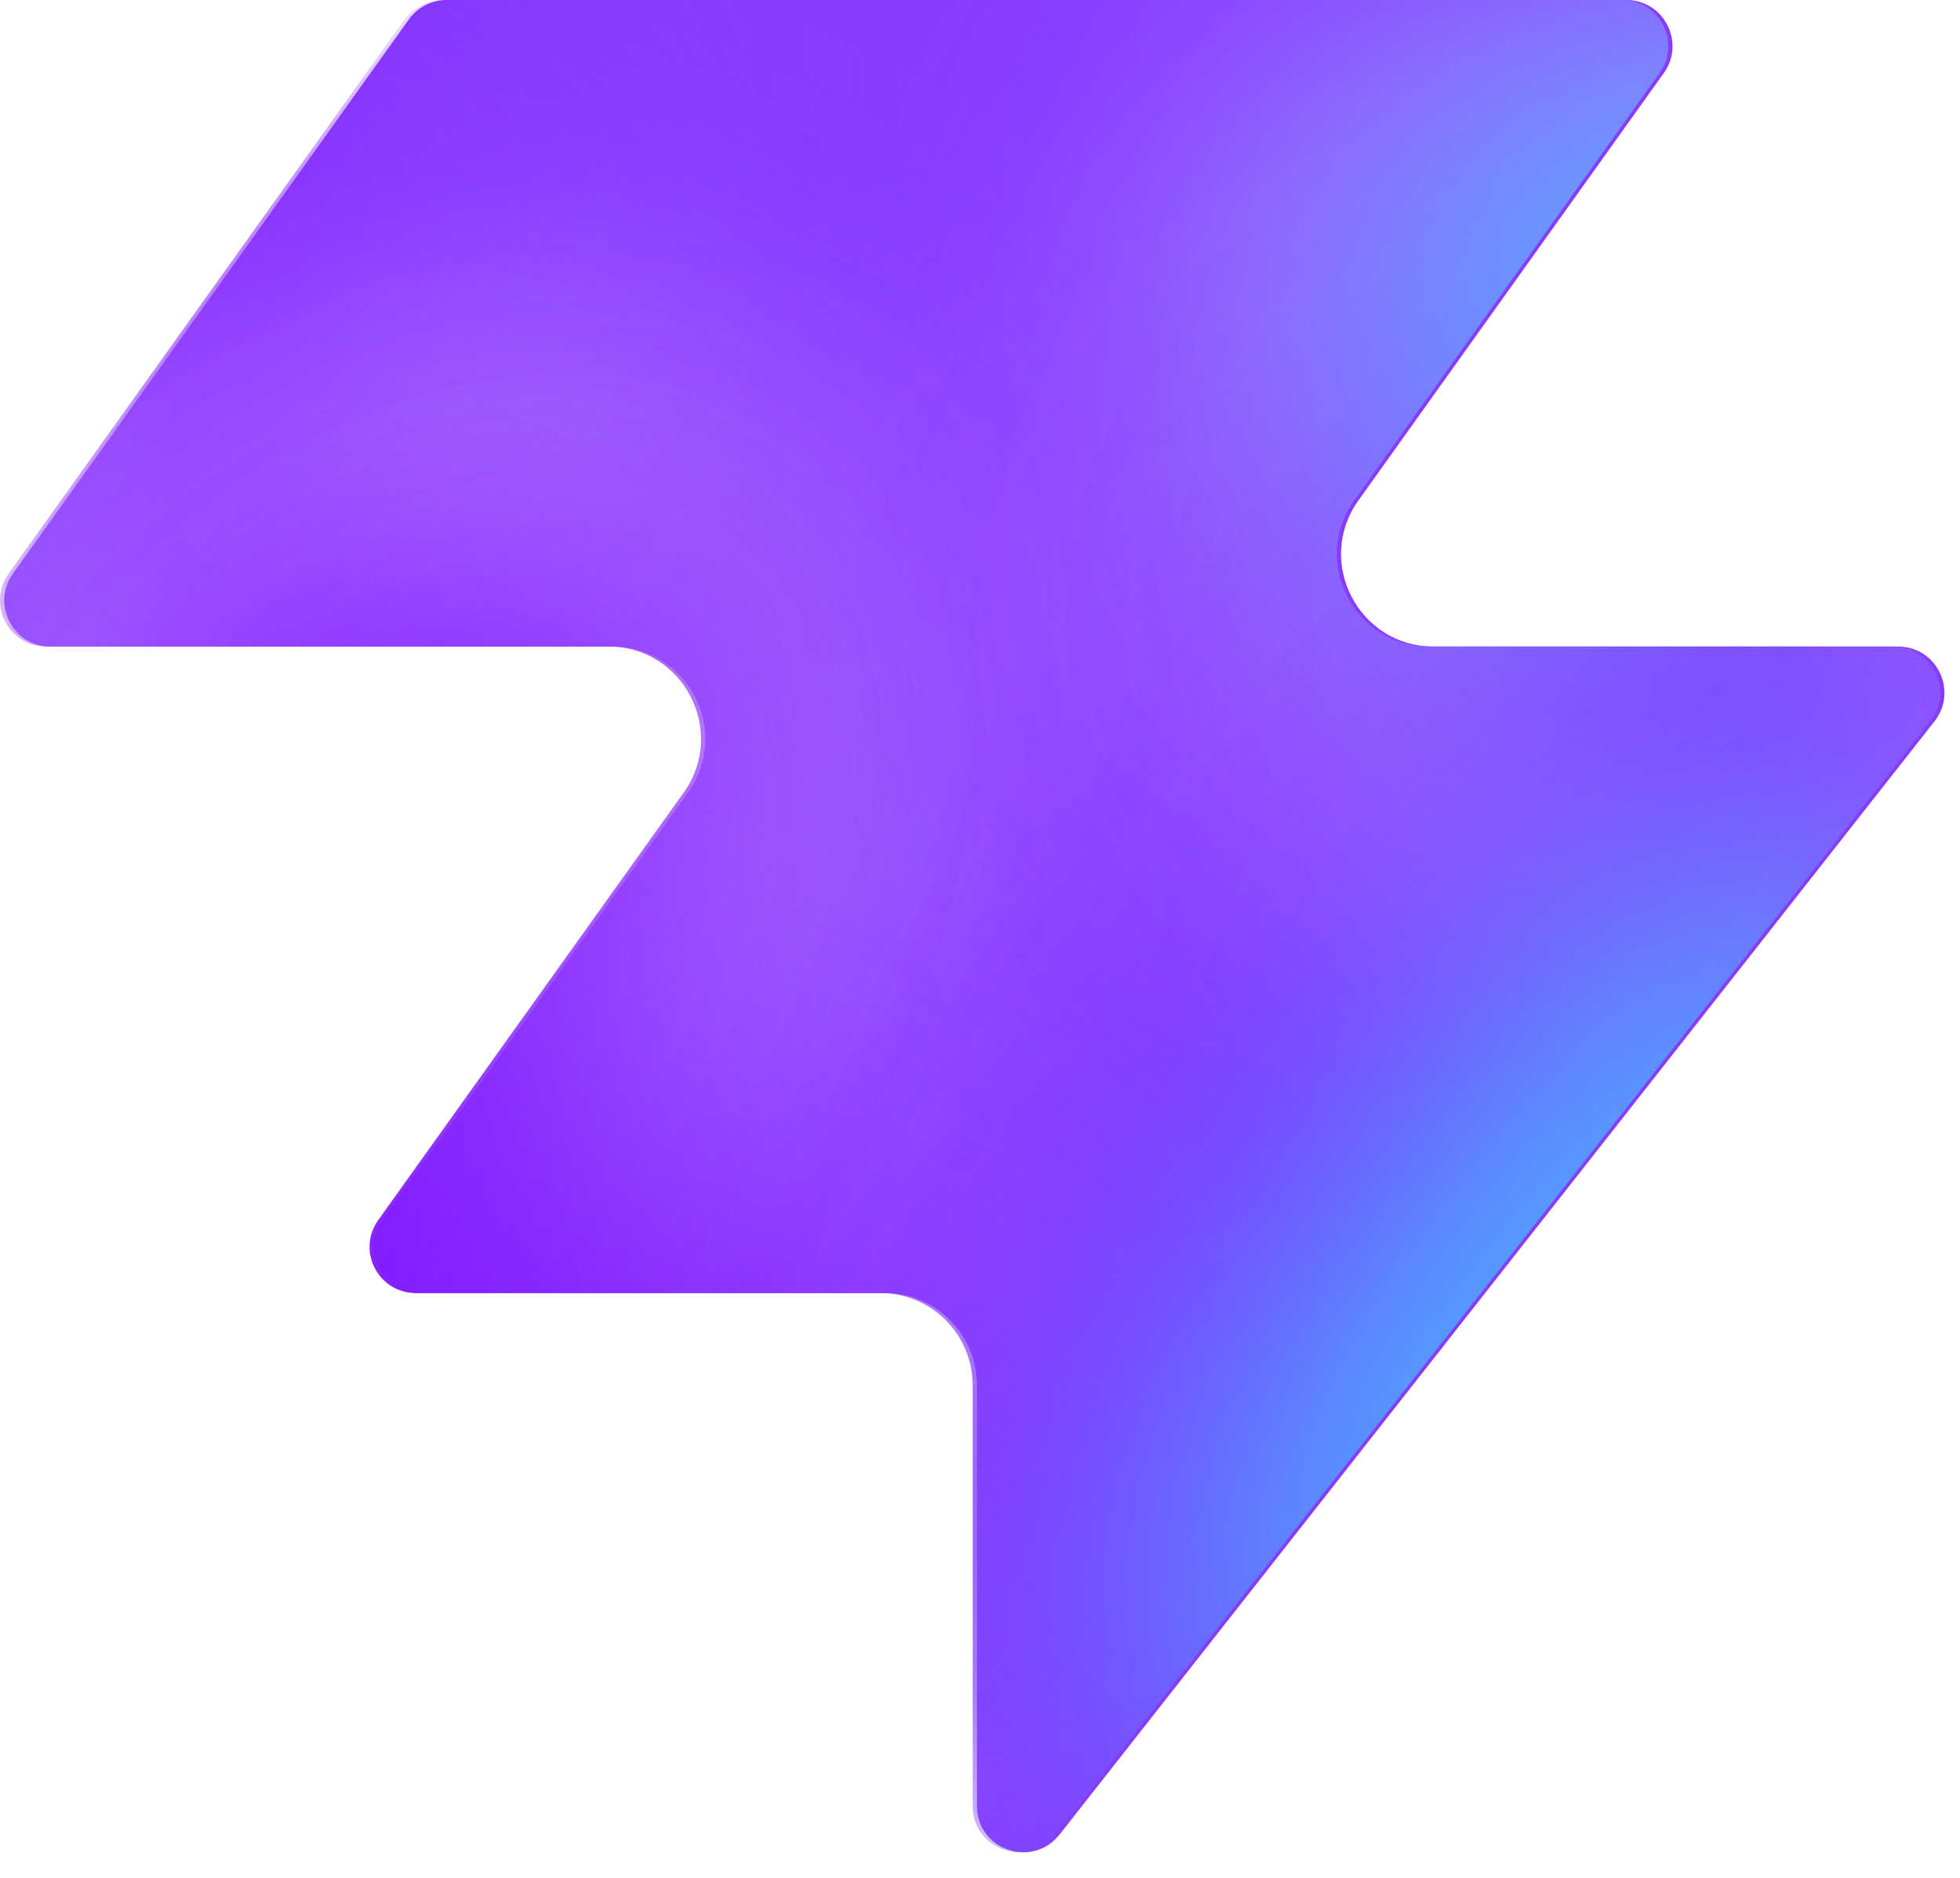
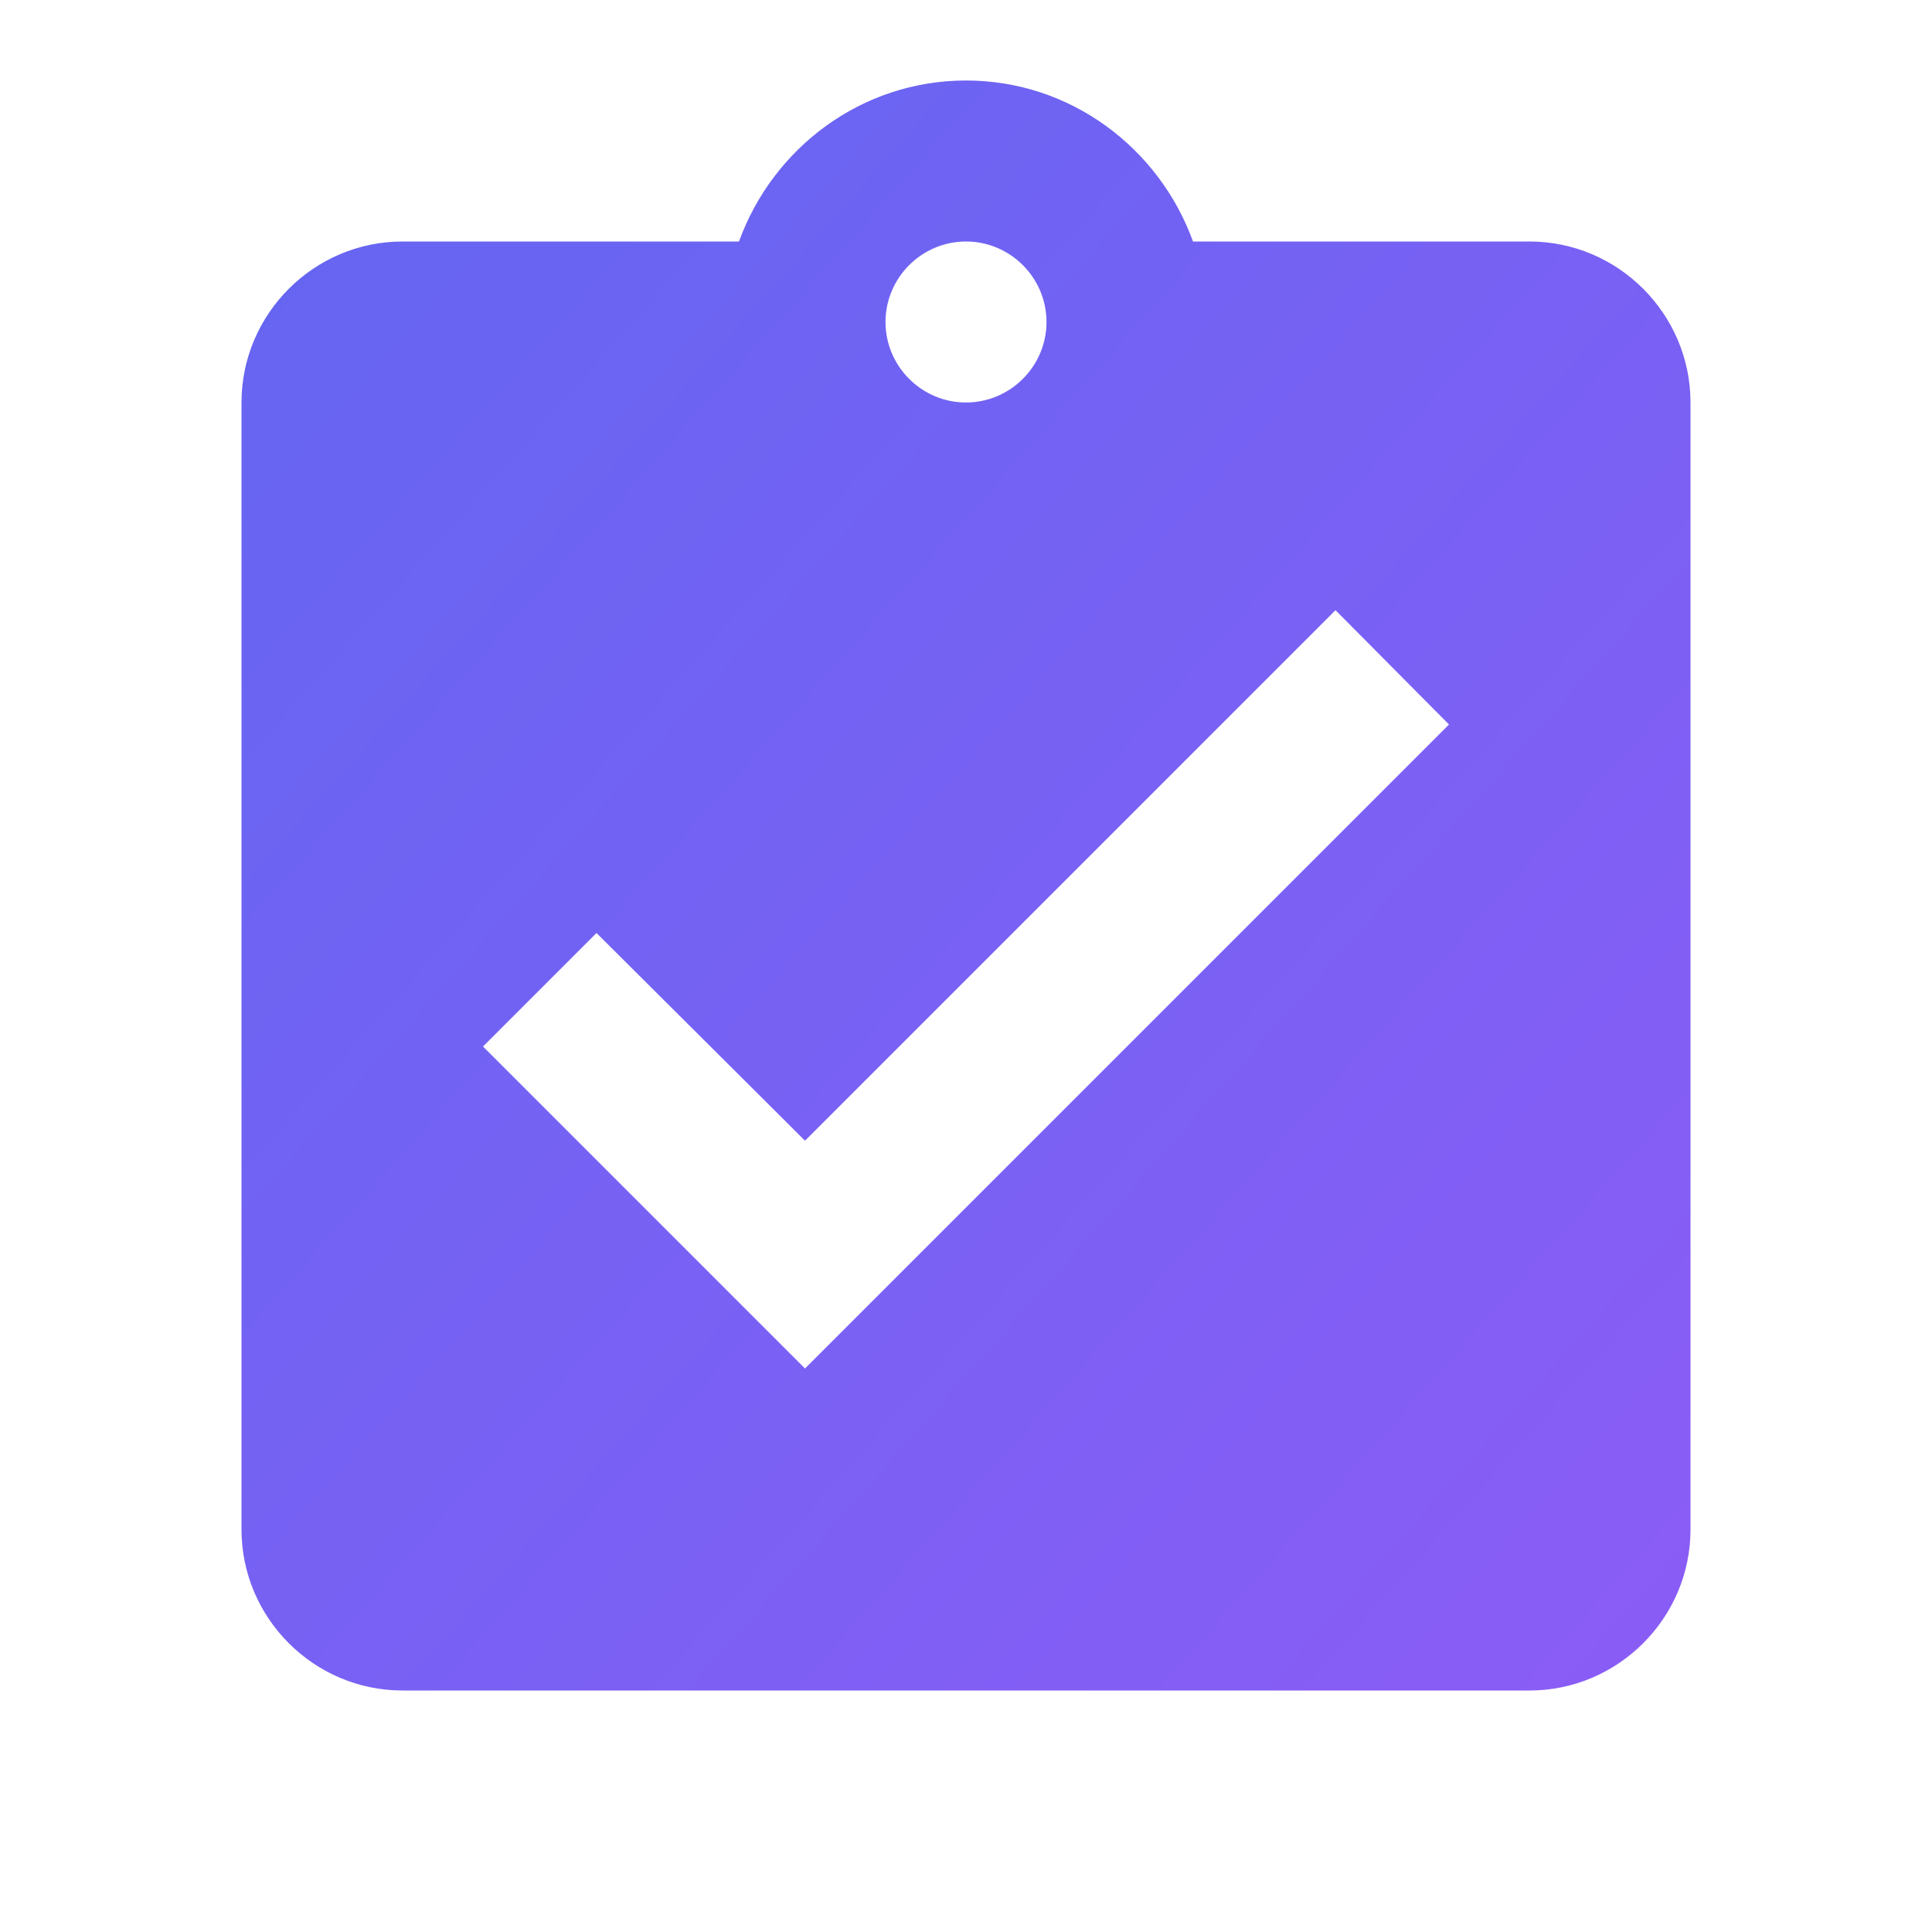
- <svg xmlns="http://www.w3.org/2000/svg" width="48" height="46" fill="none" viewBox="0 0 48 46">
-   <path fill="#863bff" d="M25.946 44.938c-.664.845-2.021.375-2.021-.698V33.937a2.26 2.26 0 0 0-2.262-2.262H10.287c-.92 0-1.456-1.04-.92-1.788l7.48-10.471c1.07-1.497 0-3.578-1.842-3.578H1.237c-.92 0-1.456-1.04-.92-1.788L10.013.474c.214-.297.556-.474.92-.474h28.894c.92 0 1.456 1.04.92 1.788l-7.48 10.471c-1.07 1.498 0 3.579 1.842 3.579h11.377c.943 0 1.473 1.088.89 1.83L25.947 44.94z" style="fill:#863bff;fill:color(display-p3 .525 .23 1);fill-opacity:1" />
-   <mask id="a" width="48" height="46" x="0" y="0" maskUnits="userSpaceOnUse" style="mask-type:alpha">
-     <path fill="#000" d="M25.842 44.938c-.664.844-2.021.375-2.021-.698V33.937a2.26 2.26 0 0 0-2.262-2.262H10.183c-.92 0-1.456-1.04-.92-1.788l7.48-10.471c1.07-1.498 0-3.579-1.842-3.579H1.133c-.92 0-1.456-1.04-.92-1.787L9.91.473c.214-.297.556-.474.92-.474h28.894c.92 0 1.456 1.04.92 1.788l-7.48 10.471c-1.07 1.498 0 3.578 1.842 3.578h11.377c.943 0 1.473 1.088.89 1.832L25.843 44.94z" style="fill:#000;fill-opacity:1" />
-   </mask>
-   <g mask="url(#a)">
-     <g filter="url(#b)">
-       <ellipse cx="5.508" cy="14.704" fill="#ede6ff" rx="5.508" ry="14.704" style="fill:#ede6ff;fill:color(display-p3 .927 .903 1);fill-opacity:1" transform="matrix(.00324 1 1 -.00324 -4.47 31.516)" />
-     </g>
-     <g filter="url(#c)">
-       <ellipse cx="10.399" cy="29.851" fill="#ede6ff" rx="10.399" ry="29.851" style="fill:#ede6ff;fill:color(display-p3 .927 .903 1);fill-opacity:1" transform="matrix(.00324 1 1 -.00324 -39.328 7.883)" />
-     </g>
-     <g filter="url(#d)">
-       <ellipse cx="5.508" cy="30.487" fill="#7e14ff" rx="5.508" ry="30.487" style="fill:#7e14ff;fill:color(display-p3 .492 .077 1);fill-opacity:1" transform="rotate(89.814 -25.913 -14.639)scale(1 -1)" />
-     </g>
-     <g filter="url(#e)">
-       <ellipse cx="5.508" cy="30.599" fill="#7e14ff" rx="5.508" ry="30.599" style="fill:#7e14ff;fill:color(display-p3 .492 .077 1);fill-opacity:1" transform="rotate(89.814 -32.644 -3.334)scale(1 -1)" />
-     </g>
-     <g filter="url(#f)">
-       <ellipse cx="5.508" cy="30.599" fill="#7e14ff" rx="5.508" ry="30.599" style="fill:#7e14ff;fill:color(display-p3 .492 .077 1);fill-opacity:1" transform="matrix(.00324 1 1 -.00324 -34.34 30.47)" />
-     </g>
-     <g filter="url(#g)">
-       <ellipse cx="14.072" cy="22.078" fill="#ede6ff" rx="14.072" ry="22.078" style="fill:#ede6ff;fill:color(display-p3 .927 .903 1);fill-opacity:1" transform="rotate(93.35 24.506 48.493)scale(-1 1)" />
-     </g>
-     <g filter="url(#h)">
-       <ellipse cx="3.47" cy="21.501" fill="#7e14ff" rx="3.47" ry="21.501" style="fill:#7e14ff;fill:color(display-p3 .492 .077 1);fill-opacity:1" transform="rotate(89.009 28.708 47.59)scale(-1 1)" />
-     </g>
-     <g filter="url(#i)">
-       <ellipse cx="3.47" cy="21.501" fill="#7e14ff" rx="3.47" ry="21.501" style="fill:#7e14ff;fill:color(display-p3 .492 .077 1);fill-opacity:1" transform="rotate(89.009 28.708 47.59)scale(-1 1)" />
-     </g>
-     <g filter="url(#j)">
-       <ellipse cx=".387" cy="8.972" fill="#7e14ff" rx="4.407" ry="29.108" style="fill:#7e14ff;fill:color(display-p3 .492 .077 1);fill-opacity:1" transform="rotate(39.51 .387 8.972)" />
-     </g>
-     <g filter="url(#k)">
-       <ellipse cx="47.523" cy="-6.092" fill="#7e14ff" rx="4.407" ry="29.108" style="fill:#7e14ff;fill:color(display-p3 .492 .077 1);fill-opacity:1" transform="rotate(37.892 47.523 -6.092)" />
-     </g>
-     <g filter="url(#l)">
-       <ellipse cx="41.412" cy="6.333" fill="#47bfff" rx="5.971" ry="9.665" style="fill:#47bfff;fill:color(display-p3 .28 .748 1);fill-opacity:1" transform="rotate(37.892 41.412 6.333)" />
-     </g>
-     <g filter="url(#m)">
-       <ellipse cx="-1.879" cy="38.332" fill="#7e14ff" rx="4.407" ry="29.108" style="fill:#7e14ff;fill:color(display-p3 .492 .077 1);fill-opacity:1" transform="rotate(37.892 -1.88 38.332)" />
-     </g>
-     <g filter="url(#n)">
-       <ellipse cx="-1.879" cy="38.332" fill="#7e14ff" rx="4.407" ry="29.108" style="fill:#7e14ff;fill:color(display-p3 .492 .077 1);fill-opacity:1" transform="rotate(37.892 -1.88 38.332)" />
-     </g>
-     <g filter="url(#o)">
-       <ellipse cx="35.651" cy="29.907" fill="#7e14ff" rx="4.407" ry="29.108" style="fill:#7e14ff;fill:color(display-p3 .492 .077 1);fill-opacity:1" transform="rotate(37.892 35.651 29.907)" />
-     </g>
-     <g filter="url(#p)">
-       <ellipse cx="38.418" cy="32.4" fill="#47bfff" rx="5.971" ry="15.297" style="fill:#47bfff;fill:color(display-p3 .28 .748 1);fill-opacity:1" transform="rotate(37.892 38.418 32.4)" />
-     </g>
-   </g>
+ <svg xmlns="http://www.w3.org/2000/svg" viewBox="0 0 24 24">
  <defs>
-     <filter id="b" width="60.045" height="41.654" x="-19.77" y="16.149" color-interpolation-filters="sRGB" filterUnits="userSpaceOnUse">
-       <feFlood flood-opacity="0" result="BackgroundImageFix" />
-       <feBlend in="SourceGraphic" in2="BackgroundImageFix" result="shape" />
-       <feGaussianBlur result="effect1_foregroundBlur_2002_17158" stdDeviation="7.659" />
-     </filter>
-     <filter id="c" width="90.34" height="51.437" x="-54.613" y="-7.533" color-interpolation-filters="sRGB" filterUnits="userSpaceOnUse">
-       <feFlood flood-opacity="0" result="BackgroundImageFix" />
-       <feBlend in="SourceGraphic" in2="BackgroundImageFix" result="shape" />
-       <feGaussianBlur result="effect1_foregroundBlur_2002_17158" stdDeviation="7.659" />
-     </filter>
-     <filter id="d" width="79.355" height="29.4" x="-49.64" y="2.03" color-interpolation-filters="sRGB" filterUnits="userSpaceOnUse">
-       <feFlood flood-opacity="0" result="BackgroundImageFix" />
-       <feBlend in="SourceGraphic" in2="BackgroundImageFix" result="shape" />
-       <feGaussianBlur result="effect1_foregroundBlur_2002_17158" stdDeviation="4.596" />
-     </filter>
-     <filter id="e" width="79.579" height="29.4" x="-45.045" y="20.029" color-interpolation-filters="sRGB" filterUnits="userSpaceOnUse">
-       <feFlood flood-opacity="0" result="BackgroundImageFix" />
-       <feBlend in="SourceGraphic" in2="BackgroundImageFix" result="shape" />
-       <feGaussianBlur result="effect1_foregroundBlur_2002_17158" stdDeviation="4.596" />
-     </filter>
-     <filter id="f" width="79.579" height="29.4" x="-43.513" y="21.178" color-interpolation-filters="sRGB" filterUnits="userSpaceOnUse">
-       <feFlood flood-opacity="0" result="BackgroundImageFix" />
-       <feBlend in="SourceGraphic" in2="BackgroundImageFix" result="shape" />
-       <feGaussianBlur result="effect1_foregroundBlur_2002_17158" stdDeviation="4.596" />
-     </filter>
-     <filter id="g" width="74.749" height="58.852" x="15.756" y="-17.901" color-interpolation-filters="sRGB" filterUnits="userSpaceOnUse">
-       <feFlood flood-opacity="0" result="BackgroundImageFix" />
-       <feBlend in="SourceGraphic" in2="BackgroundImageFix" result="shape" />
-       <feGaussianBlur result="effect1_foregroundBlur_2002_17158" stdDeviation="7.659" />
-     </filter>
-     <filter id="h" width="61.377" height="25.362" x="23.548" y="2.284" color-interpolation-filters="sRGB" filterUnits="userSpaceOnUse">
-       <feFlood flood-opacity="0" result="BackgroundImageFix" />
-       <feBlend in="SourceGraphic" in2="BackgroundImageFix" result="shape" />
-       <feGaussianBlur result="effect1_foregroundBlur_2002_17158" stdDeviation="4.596" />
-     </filter>
-     <filter id="i" width="61.377" height="25.362" x="23.548" y="2.284" color-interpolation-filters="sRGB" filterUnits="userSpaceOnUse">
-       <feFlood flood-opacity="0" result="BackgroundImageFix" />
-       <feBlend in="SourceGraphic" in2="BackgroundImageFix" result="shape" />
-       <feGaussianBlur result="effect1_foregroundBlur_2002_17158" stdDeviation="4.596" />
-     </filter>
-     <filter id="j" width="56.045" height="63.649" x="-27.636" y="-22.853" color-interpolation-filters="sRGB" filterUnits="userSpaceOnUse">
-       <feFlood flood-opacity="0" result="BackgroundImageFix" />
-       <feBlend in="SourceGraphic" in2="BackgroundImageFix" result="shape" />
-       <feGaussianBlur result="effect1_foregroundBlur_2002_17158" stdDeviation="4.596" />
-     </filter>
-     <filter id="k" width="54.814" height="64.646" x="20.116" y="-38.415" color-interpolation-filters="sRGB" filterUnits="userSpaceOnUse">
-       <feFlood flood-opacity="0" result="BackgroundImageFix" />
-       <feBlend in="SourceGraphic" in2="BackgroundImageFix" result="shape" />
-       <feGaussianBlur result="effect1_foregroundBlur_2002_17158" stdDeviation="4.596" />
-     </filter>
-     <filter id="l" width="33.541" height="35.313" x="24.641" y="-11.323" color-interpolation-filters="sRGB" filterUnits="userSpaceOnUse">
-       <feFlood flood-opacity="0" result="BackgroundImageFix" />
-       <feBlend in="SourceGraphic" in2="BackgroundImageFix" result="shape" />
-       <feGaussianBlur result="effect1_foregroundBlur_2002_17158" stdDeviation="4.596" />
-     </filter>
-     <filter id="m" width="54.814" height="64.646" x="-29.286" y="6.009" color-interpolation-filters="sRGB" filterUnits="userSpaceOnUse">
-       <feFlood flood-opacity="0" result="BackgroundImageFix" />
-       <feBlend in="SourceGraphic" in2="BackgroundImageFix" result="shape" />
-       <feGaussianBlur result="effect1_foregroundBlur_2002_17158" stdDeviation="4.596" />
-     </filter>
-     <filter id="n" width="54.814" height="64.646" x="-29.286" y="6.009" color-interpolation-filters="sRGB" filterUnits="userSpaceOnUse">
-       <feFlood flood-opacity="0" result="BackgroundImageFix" />
-       <feBlend in="SourceGraphic" in2="BackgroundImageFix" result="shape" />
-       <feGaussianBlur result="effect1_foregroundBlur_2002_17158" stdDeviation="4.596" />
-     </filter>
-     <filter id="o" width="54.814" height="64.646" x="8.244" y="-2.416" color-interpolation-filters="sRGB" filterUnits="userSpaceOnUse">
-       <feFlood flood-opacity="0" result="BackgroundImageFix" />
-       <feBlend in="SourceGraphic" in2="BackgroundImageFix" result="shape" />
-       <feGaussianBlur result="effect1_foregroundBlur_2002_17158" stdDeviation="4.596" />
-     </filter>
-     <filter id="p" width="39.409" height="43.623" x="18.713" y="10.588" color-interpolation-filters="sRGB" filterUnits="userSpaceOnUse">
-       <feFlood flood-opacity="0" result="BackgroundImageFix" />
-       <feBlend in="SourceGraphic" in2="BackgroundImageFix" result="shape" />
-       <feGaussianBlur result="effect1_foregroundBlur_2002_17158" stdDeviation="4.596" />
-     </filter>
+     <linearGradient id="grad" x1="0%" y1="0%" x2="100%" y2="100%">
+       <stop offset="0%" style="stop-color:#6366F1;stop-opacity:1" />
+       <stop offset="100%" style="stop-color:#8B5CF6;stop-opacity:1" />
+     </linearGradient>
  </defs>
+   <path fill="url(#grad)" d="M19 3h-4.18C14.4 1.84 13.3 1 12 1c-1.3 0-2.4.84-2.82 2H5c-1.1 0-2 .9-2 2v14c0 1.1.9 2 2 2h14c1.1 0 2-.9 2-2V5c0-1.1-.9-2-2-2zm-7 0c.55 0 1 .45 1 1s-.45 1-1 1-1-.45-1-1 .45-1 1-1zm-2 14l-4-4 1.41-1.41L10 14.17l6.59-6.59L18 9l-8 8z" />
</svg>
